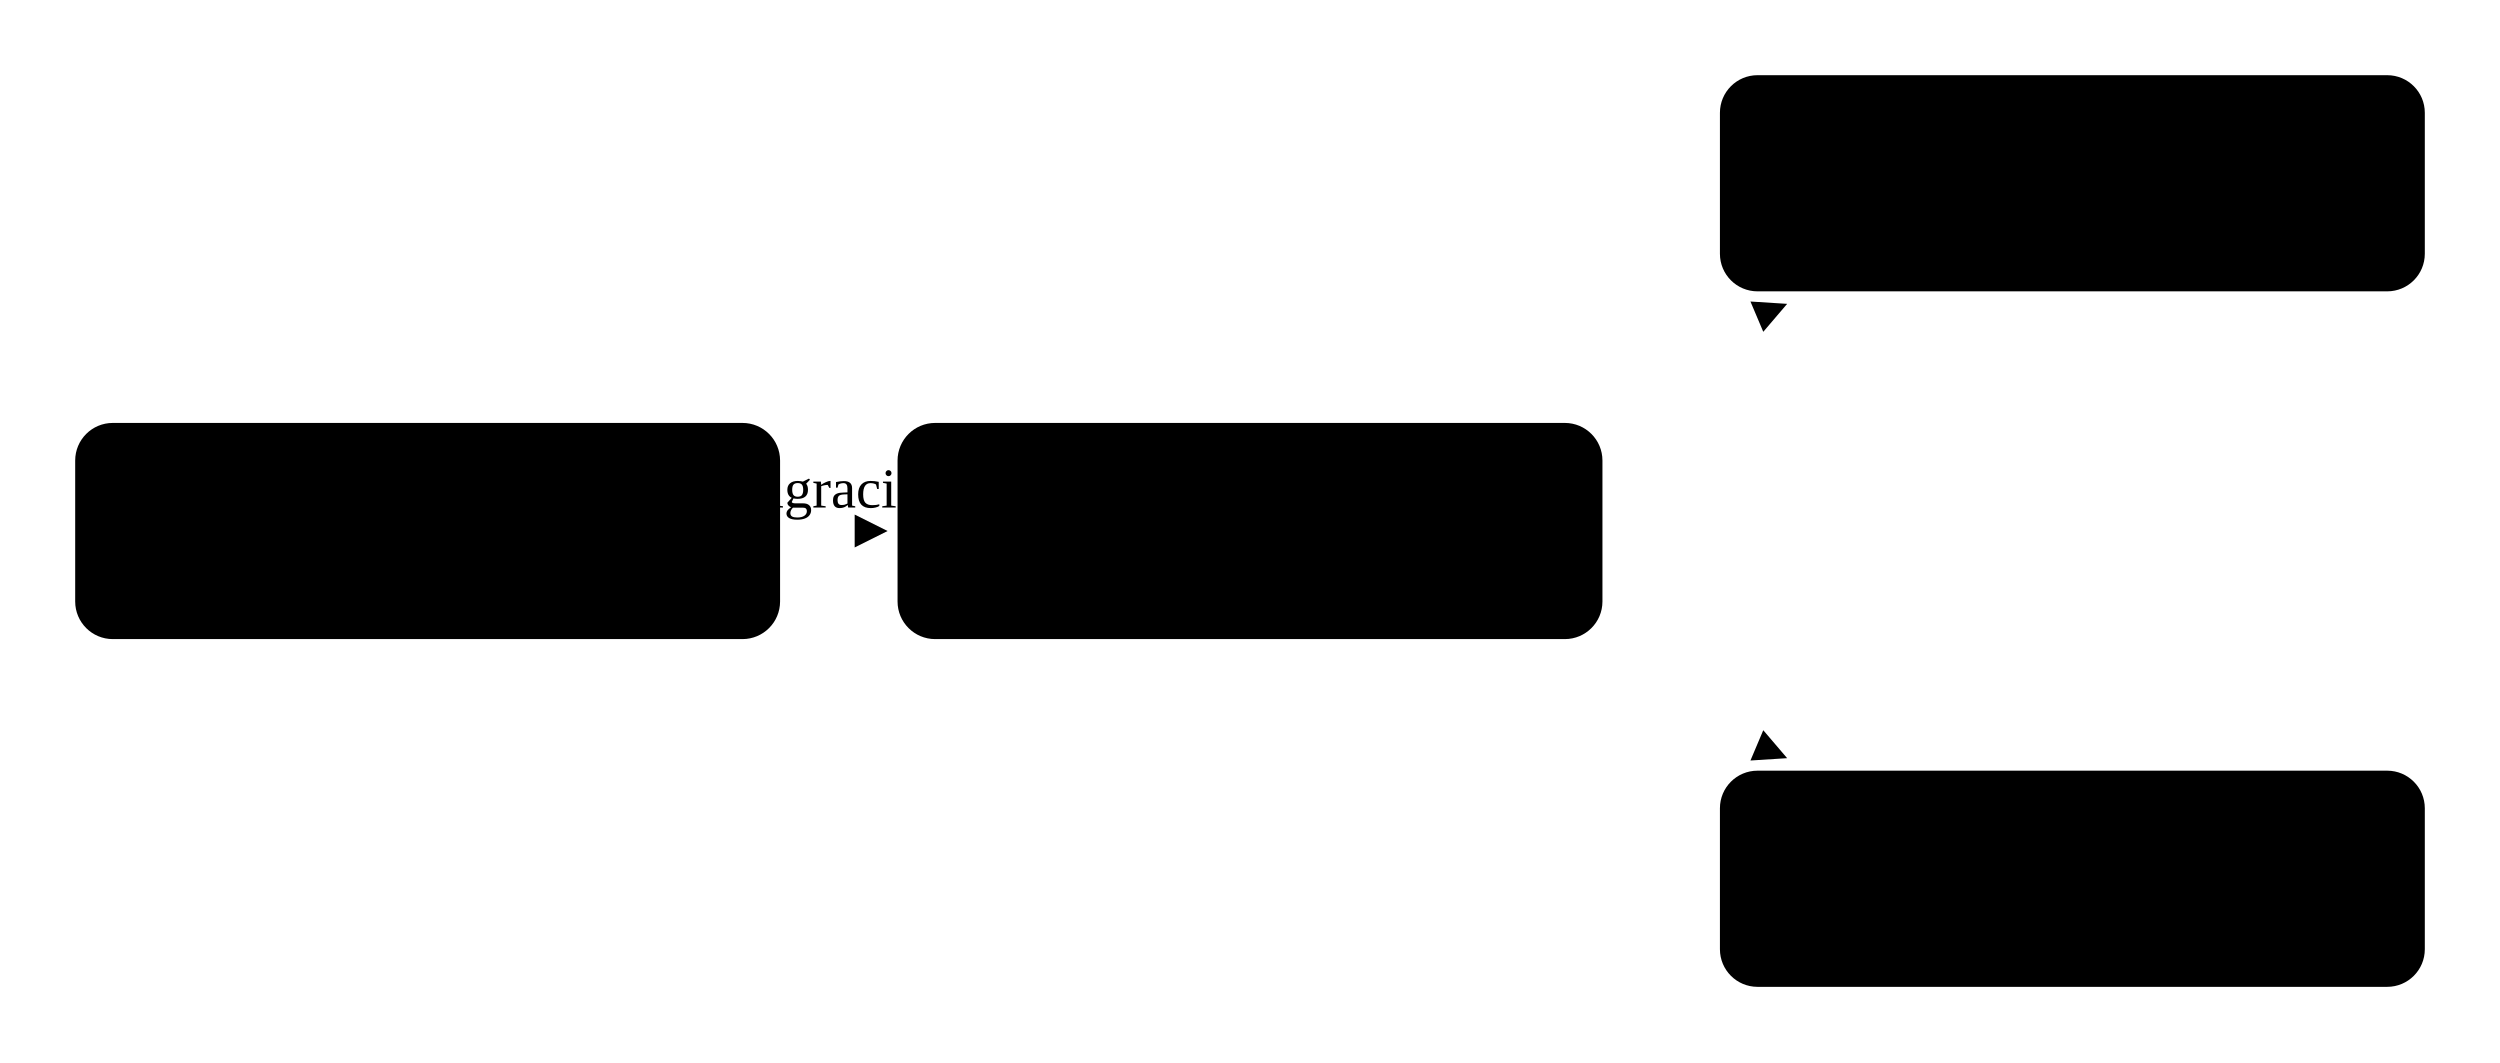
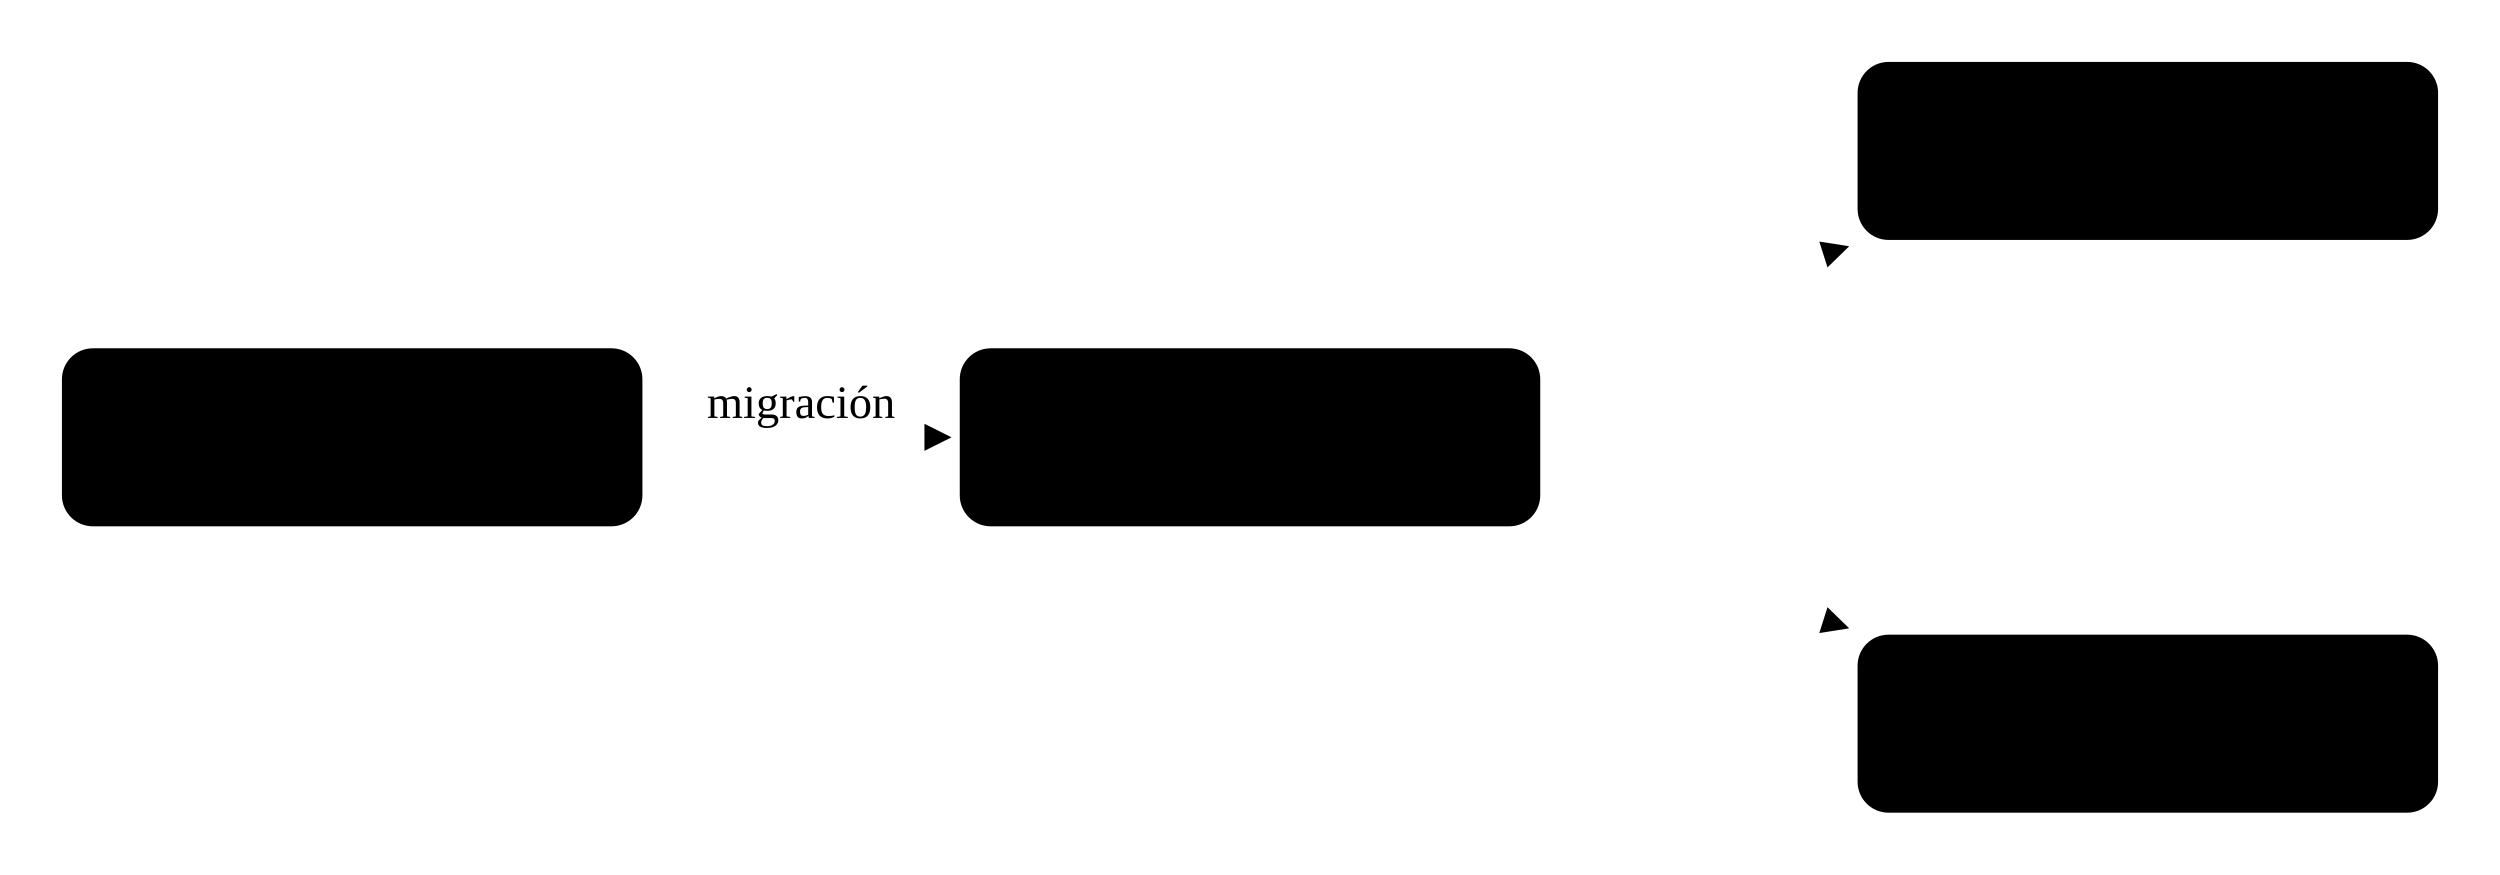
- <svg xmlns="http://www.w3.org/2000/svg" viewBox="0 0 532 226" role="img" aria-labelledby="t-rpa-python">
+ <svg xmlns="http://www.w3.org/2000/svg" viewBox="0 0 646 226" width="646" height="226" role="img" aria-labelledby="t-rpa-python">
  <defs>
    <marker id="m-rpa-python" class="flecha" viewBox="0 0 8 8" refX="7" refY="4" markerWidth="7" markerHeight="7" orient="auto-start-reverse">
      <path d="M0,0 L8,4 L0,8 z" />
    </marker>
  </defs>
-   <line class="arista arista--sec" x1="169.0" y1="113.0" x2="188.0" y2="113.0" marker-end="url(#m-rpa-python)" />
-   <text class="etiqueta etiqueta--arista" x="178.5" y="108.0" text-anchor="middle">migración</text>
-   <line class="arista" x1="327.5" y1="87.0" x2="379.5" y2="65.0" marker-end="url(#m-rpa-python)" />
-   <line class="arista" x1="327.5" y1="139.0" x2="379.5" y2="161.0" marker-end="url(#m-rpa-python)" />
+   <line class="arista arista--sec" x1="169.0" y1="113.0" x2="245.0" y2="113.0" marker-end="url(#m-rpa-python)" />
+   <text class="etiqueta etiqueta--arista" x="207.0" y="108.0" text-anchor="middle">migración</text>
+   <line class="arista" x1="401.0" y1="88.1" x2="477.0" y2="63.9" marker-end="url(#m-rpa-python)" />
+   <line class="arista" x1="401.0" y1="137.9" x2="477.0" y2="162.1" marker-end="url(#m-rpa-python)" />
  <g>
    <rect class="nodo" x="16" y="90" width="150" height="46" rx="8" />
    <text class="etiqueta" x="91" y="110" text-anchor="middle">Laiye</text>
    <text class="etiqueta etiqueta--sec" x="91" y="125" text-anchor="middle">plataforma anterior</text>
  </g>
  <g>
-     <rect class="nodo nodo--principal" x="191" y="90" width="150" height="46" rx="8" />
-     <text class="etiqueta" x="266" y="110" text-anchor="middle">Robots Python</text>
-     <text class="etiqueta etiqueta--sec" x="266" y="125" text-anchor="middle">15 procesos</text>
+     <rect class="nodo nodo--principal" x="248" y="90" width="150" height="46" rx="8" />
+     <text class="etiqueta" x="323" y="110" text-anchor="middle">Robots Python</text>
+     <text class="etiqueta etiqueta--sec" x="323" y="125" text-anchor="middle">15 procesos</text>
  </g>
  <g>
-     <rect class="nodo" x="366" y="16" width="150" height="46" rx="8" />
-     <text class="etiqueta" x="441" y="36" text-anchor="middle">Selenium</text>
-     <text class="etiqueta etiqueta--sec" x="441" y="51" text-anchor="middle">portales web</text>
+     <rect class="nodo" x="480" y="16" width="150" height="46" rx="8" />
+     <text class="etiqueta" x="555" y="36" text-anchor="middle">Selenium</text>
+     <text class="etiqueta etiqueta--sec" x="555" y="51" text-anchor="middle">portales web</text>
  </g>
  <g>
-     <rect class="nodo" x="366" y="164" width="150" height="46" rx="8" />
-     <text class="etiqueta" x="441" y="184" text-anchor="middle">pandas · openpyxl</text>
-     <text class="etiqueta etiqueta--sec" x="441" y="199" text-anchor="middle">planillas Excel</text>
+     <rect class="nodo" x="480" y="164" width="150" height="46" rx="8" />
+     <text class="etiqueta" x="555" y="184" text-anchor="middle">pandas · openpyxl</text>
+     <text class="etiqueta etiqueta--sec" x="555" y="199" text-anchor="middle">planillas Excel</text>
  </g>
</svg>
